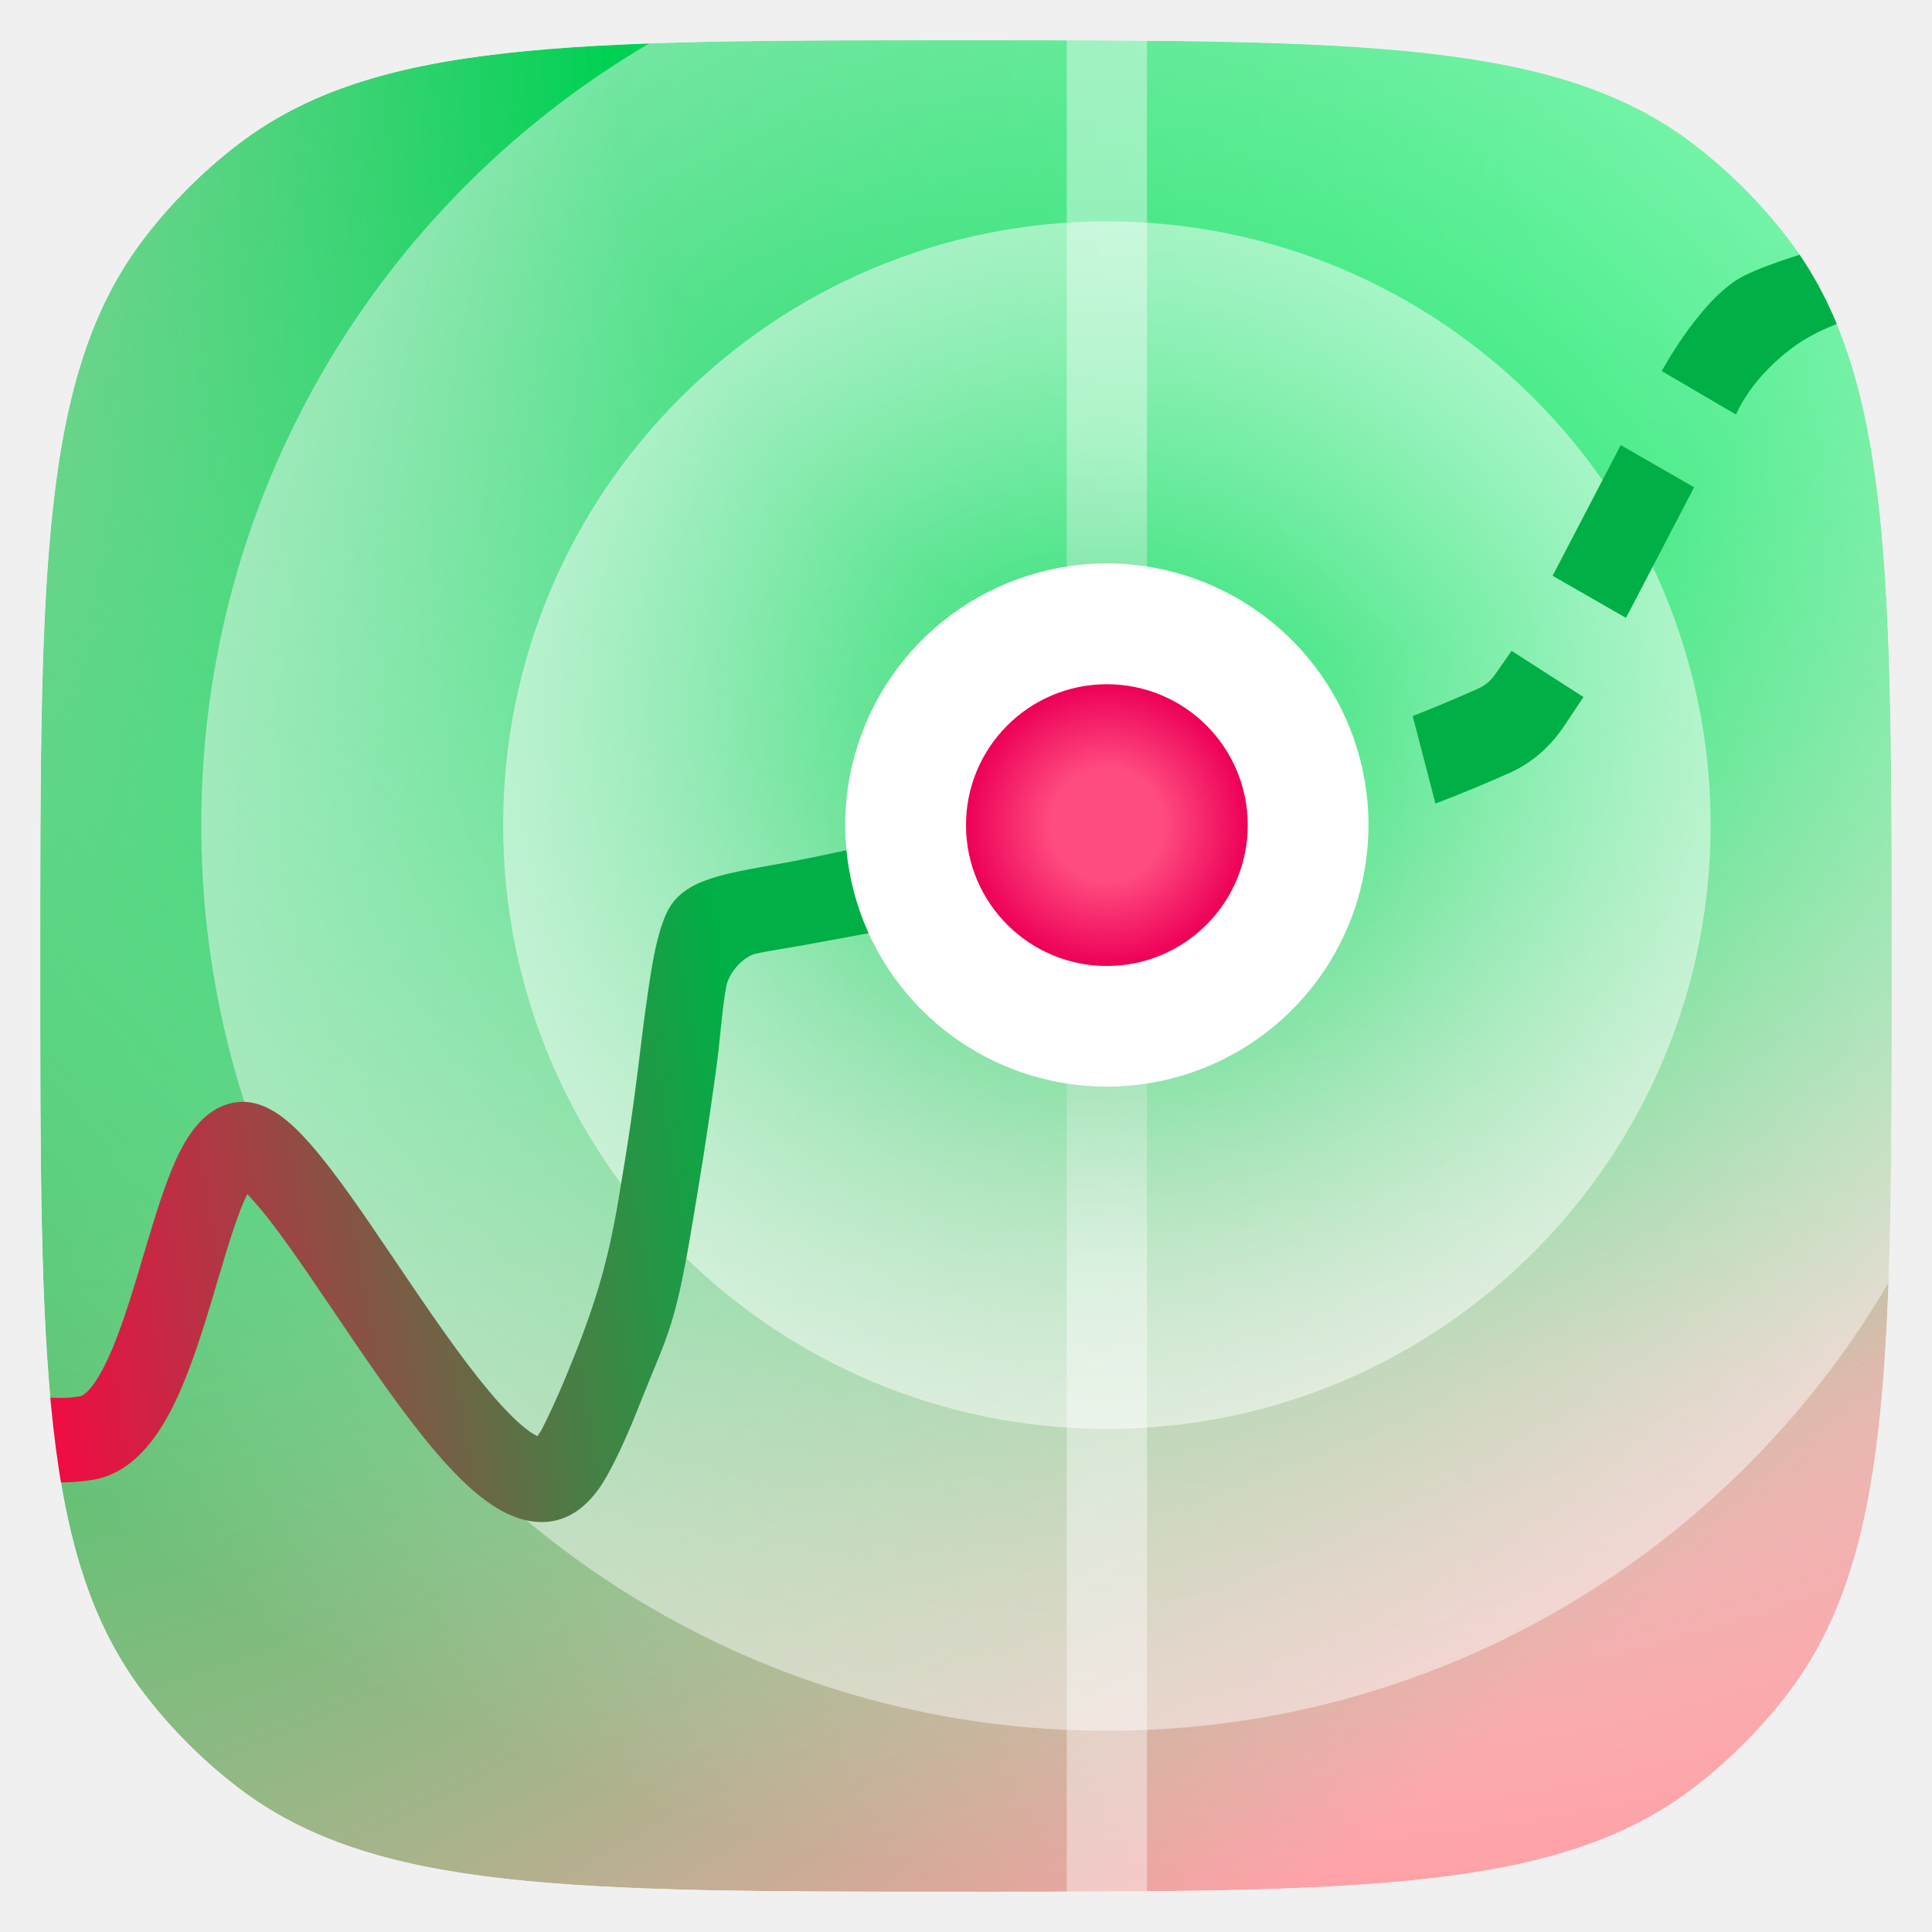
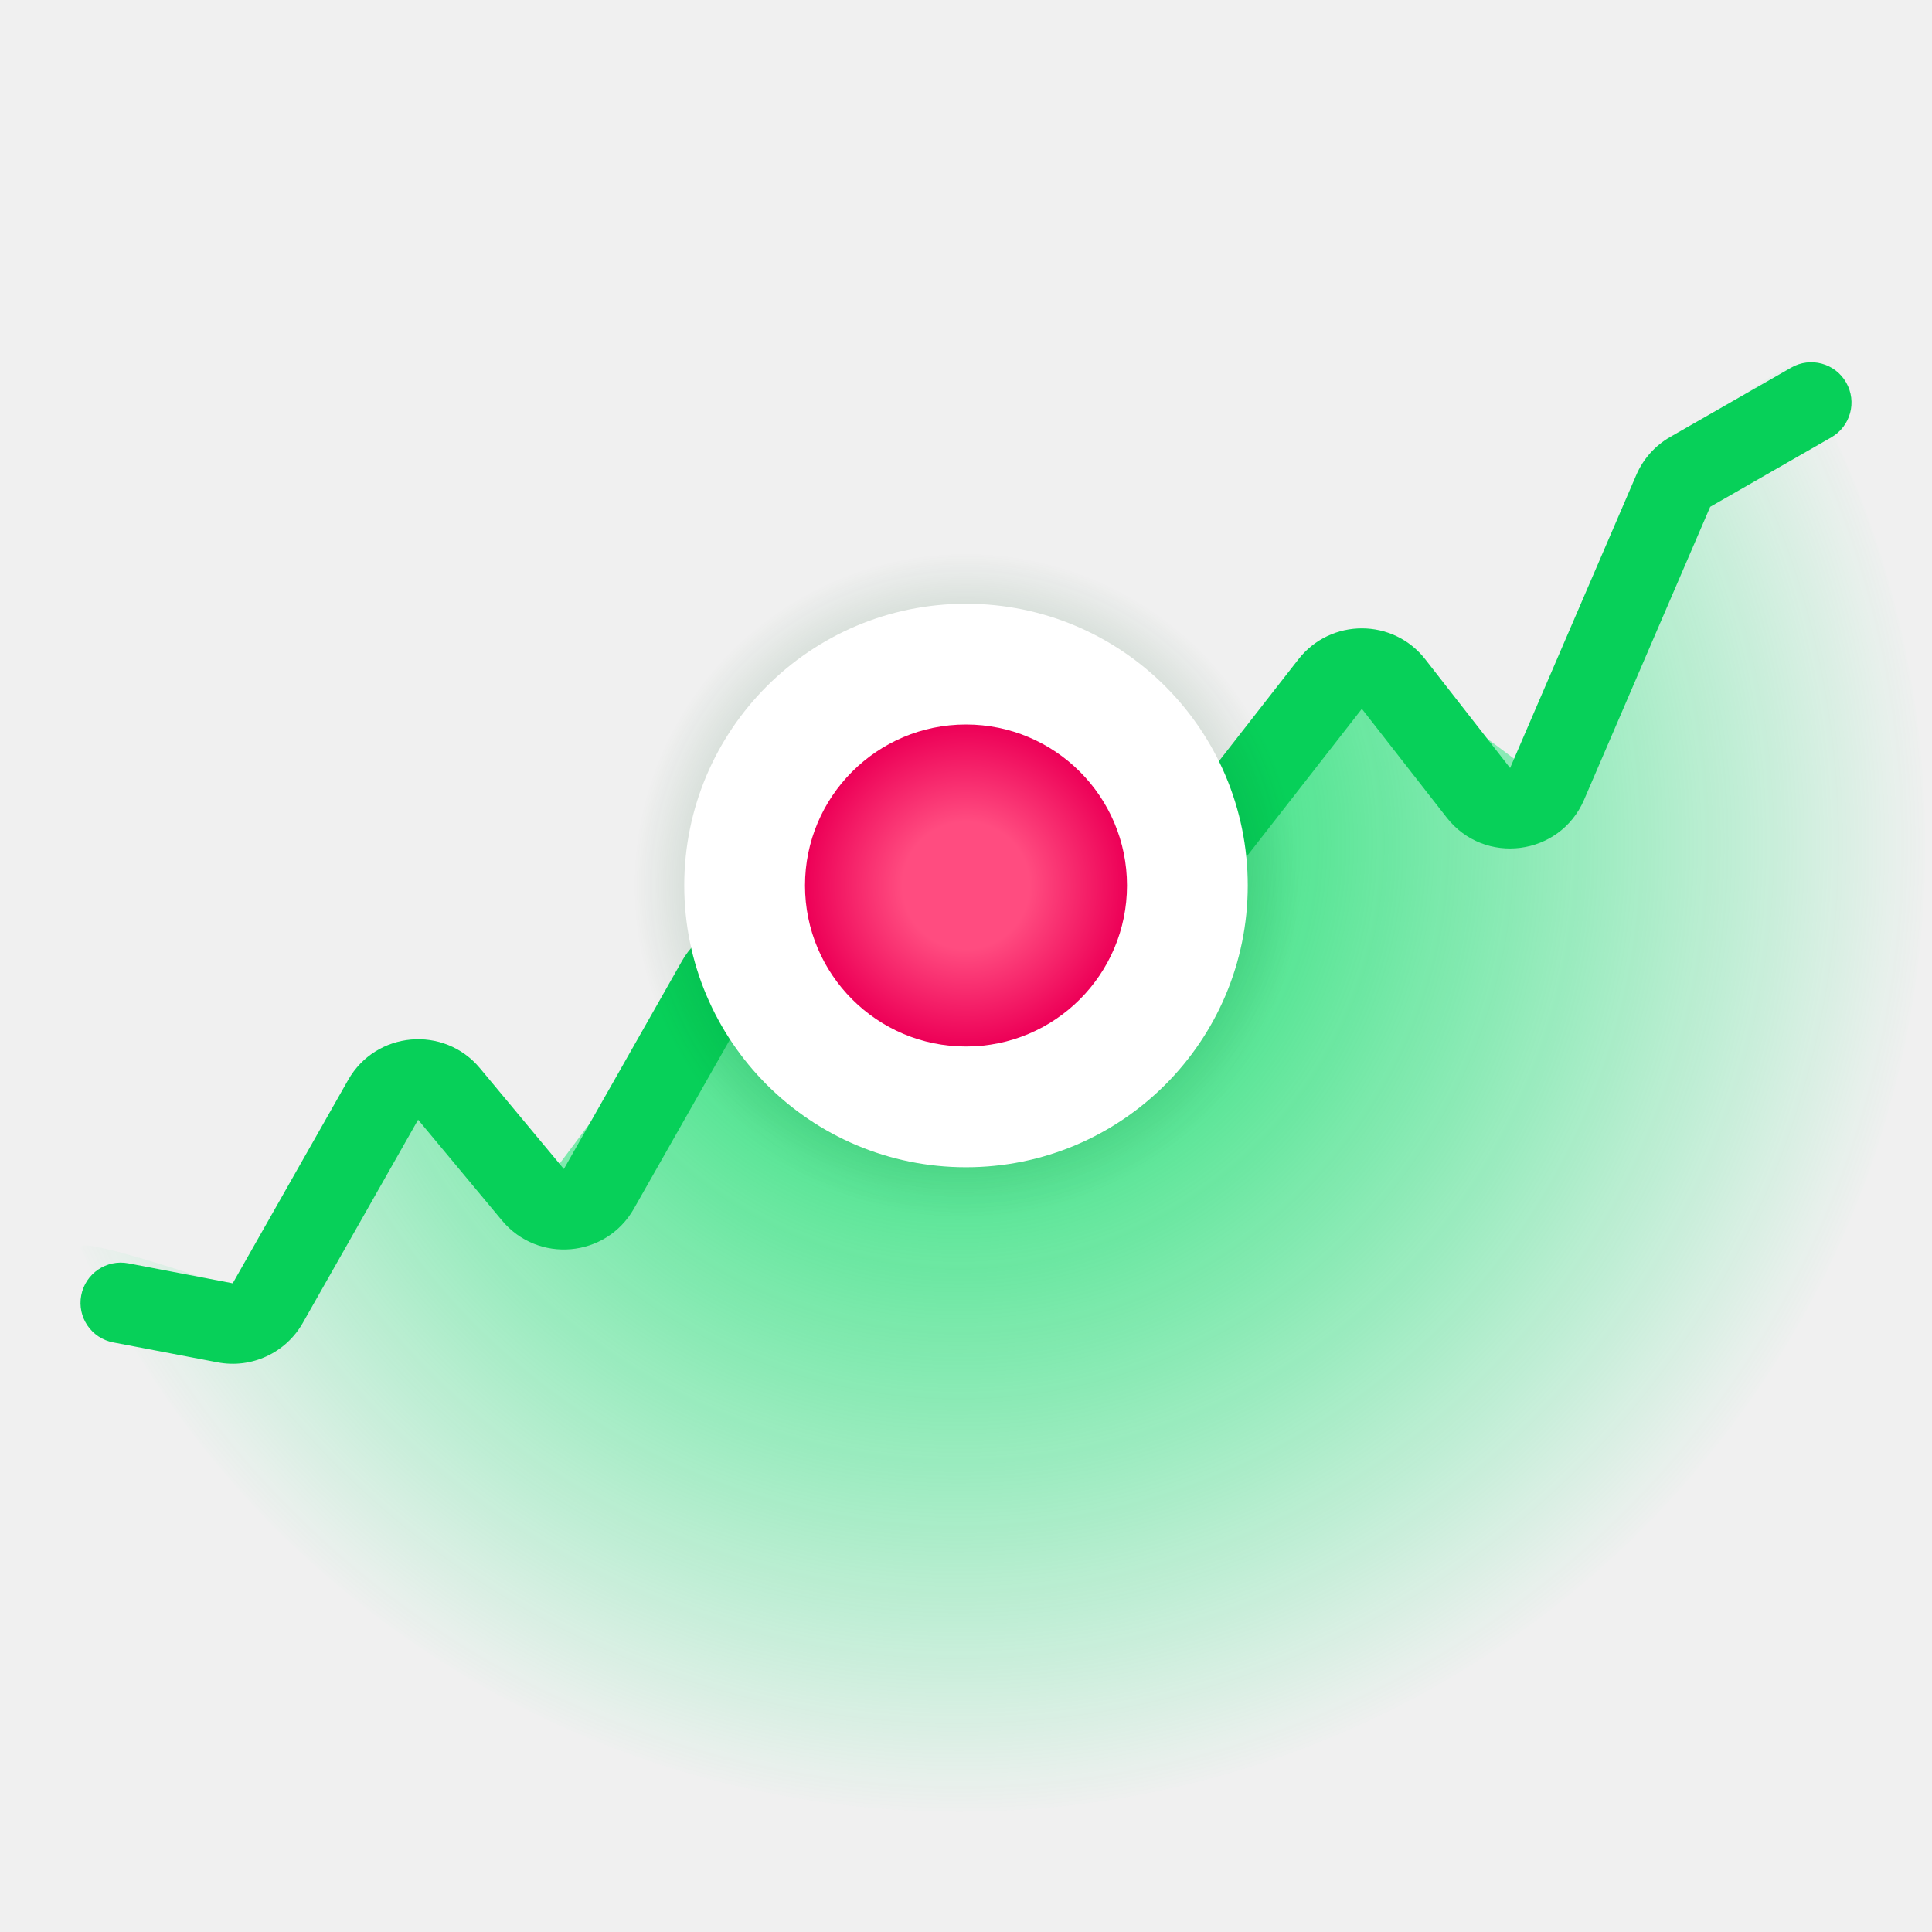
- <svg xmlns="http://www.w3.org/2000/svg" width="48" height="48" fill="none">
-   <mask id="b" width="46" height="46" x="1" y="1" maskUnits="userSpaceOnUse" style="mask-type:alpha">
-     <path fill="url(#a)" d="M1 24C1 14.191 1 9.287 3.592 5.908a12.6 12.6 0 0 1 2.316-2.316C9.287 1 14.191 1 24 1s14.713 0 18.092 2.592c.87.668 1.648 1.446 2.316 2.316C47 9.287 47 14.191 47 24s0 14.713-2.593 18.092a12.5 12.5 0 0 1-2.315 2.316C38.713 47 33.809 47 24 47S9.287 47 5.908 44.407a12.6 12.6 0 0 1-2.316-2.315C1 38.713 1 33.809 1 24" />
-   </mask>
-   <g mask="url(#b)">
-     <path fill="url(#c)" d="M1 24C1 14.191 1 9.287 3.592 5.908a12.6 12.6 0 0 1 2.316-2.316C9.287 1 14.191 1 24 1s14.713 0 18.092 2.592c.87.668 1.648 1.446 2.316 2.316C47 9.287 47 14.191 47 24s0 14.713-2.593 18.092a12.5 12.5 0 0 1-2.315 2.316C38.713 47 33.809 47 24 47S9.287 47 5.908 44.407a12.6 12.6 0 0 1-2.316-2.315C1 38.713 1 33.809 1 24" />
-     <path fill="url(#d)" d="M1 24C1 14.191 1 9.287 3.592 5.908a12.6 12.6 0 0 1 2.316-2.316C9.287 1 14.191 1 24 1s14.713 0 18.092 2.592c.87.668 1.648 1.446 2.316 2.316C47 9.287 47 14.191 47 24s0 14.713-2.593 18.092a12.5 12.5 0 0 1-2.315 2.316C38.713 47 33.809 47 24 47S9.287 47 5.908 44.407a12.6 12.6 0 0 1-2.316-2.315C1 38.713 1 33.809 1 24" />
-     <path fill="url(#e)" d="M1 24C1 14.191 1 9.287 3.592 5.908a12.6 12.6 0 0 1 2.316-2.316C9.287 1 14.191 1 24 1s14.713 0 18.092 2.592c.87.668 1.648 1.446 2.316 2.316C47 9.287 47 14.191 47 24s0 14.713-2.593 18.092a12.5 12.5 0 0 1-2.315 2.316C38.713 47 33.809 47 24 47S9.287 47 5.908 44.407a12.6 12.6 0 0 1-2.316-2.315C1 38.713 1 33.809 1 24" />
-     <path fill="url(#f)" d="M50 20.5C50 32.927 39.926 43 27.5 43S5 32.927 5 20.5 15.073-2 27.5-2 50 8.073 50 20.5" opacity=".45" />
-     <path fill="url(#g)" d="M26.504 1h1.992v46h-1.992z" opacity=".4" />
-     <path fill="url(#h)" d="M42.5 20.5c0 8.284-6.716 15-15 15s-15-6.716-15-15c0-8.285 6.716-15 15-15s15 6.715 15 15" opacity=".5" />
-     <path fill="url(#i)" d="M23.483 22.82c-.974.208-2.927.549-3.447.649-.563.105-.842.133-1.256.225-.33.074-.663.478-.728.779-.097.45-.169 1.42-.235 1.909-.251 1.86-.436 2.949-.636 4.14-.424 2.532-.61 2.65-1.297 4.39-.265.672-.539 1.283-.808 1.762-.25.444-.678 1.006-1.36 1.12-.585.095-1.116-.151-1.514-.417-.41-.276-.81-.665-1.186-1.085-.75-.84-1.54-1.967-2.27-3.039-.75-1.102-1.432-2.137-2.021-2.9a8 8 0 0 0-.582-.687 5 5 0 0 0-.162.374c-.24.613-.464 1.416-.74 2.334-.264.873-.573 1.842-.971 2.621-.372.729-.979 1.608-1.962 1.77-1.252.206-2.204-.121-2.97-.385l-.034-.012c-.767-.264-1.346-.453-2.134-.324l-.311-2.075c1.25-.206 2.2.121 2.967.384l.037.013c.767.265 1.347.453 2.135.324.046-.008.262-.1.587-.735.3-.586.562-1.378.827-2.258.253-.835.516-1.78.8-2.502.143-.366.316-.742.534-1.05.21-.296.56-.667 1.084-.754l.122-.014c.283-.017.53.067.709.157.21.103.399.248.561.39.32.286.65.674.97 1.088.64.828 1.378 1.953 2.094 3.003.735 1.08 1.452 2.098 2.1 2.822.324.361.595.61.81.755q.102.065.157.09l.08-.121c.142-.255.421-.86.617-1.334.67-1.62 1.03-2.72 1.31-4.39.25-1.485.374-2.283.586-4.054.082-.682.243-1.82.345-2.247.05-.213.104-.418.166-.594.03-.089.07-.188.117-.286.044-.085.127-.234.262-.367l.087-.08a2 2 0 0 1 .608-.336c.215-.081.453-.144.683-.194.442-.1 1.019-.191 1.487-.28.508-.096 3-.62 3.34-.753z" />
-     <path fill="url(#j)" d="m39.34 17.317-.52.78c-.332.478-.78.865-1.307 1.102-.44.197-1.113.485-1.85.766l-.565-2.175a36 36 0 0 0 1.644-.69c.161-.075.302-.194.407-.348l.406-.582z" />
-     <path fill="url(#k)" d="m42.09 12.106-1.693 3.245-1.823-1.046 1.693-3.246z" />
-     <path fill="url(#l)" d="M48.198 7.368s-2.357.364-3.53 1.175c-1.172.81-1.536 1.757-1.536 1.757l-1.847-1.081s.888-1.643 1.866-2.266c.895-.57 4.395-1.405 4.395-1.405z" />
-     <path fill="#fff" d="M34 20.478a6.501 6.501 0 0 1-11.08 4.633A6.5 6.5 0 1 1 34 20.479" />
-     <path fill="url(#m)" d="M31 20.488a3.5 3.5 0 1 1-7 .023 3.5 3.5 0 0 1 7-.023" />
-   </g>
+ <svg xmlns="http://www.w3.org/2000/svg" width="48" height="48" viewBox="0 0 48 48" fill="none">
+   <path d="M47.83 21.01C47.83 34.264 37.084 45.01 23.829 45.01C14.143 45.01 5.798 39.272 2.006 31.01C1.829 30.626 5.829 32.01 5.829 32.01L10.329 26.01L13.829 29.009L18.329 23.01L29.829 19.51L33.829 16.01L37.829 19.01L42.329 10.51C42.329 10.51 44.619 8.86 44.619 9.01C46.661 12.54 47.83 16.638 47.83 21.01Z" fill="url(#paint0_radial_118_17479)" />
+   <path d="M44.503 9.133C44.982 8.858 45.593 9.024 45.867 9.503C46.142 9.982 45.977 10.592 45.497 10.867L42.489 12.592L39.355 19.872C38.754 21.267 36.877 21.509 35.942 20.311L33.835 17.611L30.905 21.367C30.626 21.724 30.235 21.975 29.795 22.081L26.304 22.92L22.672 24.666C22.402 24.796 22.106 24.863 21.806 24.863H18.682L15.748 30.031C15.058 31.246 13.366 31.397 12.472 30.323L10.388 27.819L7.521 32.87C7.098 33.615 6.248 34.008 5.407 33.847L2.813 33.352C2.27 33.249 1.914 32.725 2.018 32.182C2.122 31.64 2.645 31.284 3.188 31.387L5.782 31.883L8.649 26.832C9.339 25.616 11.031 25.466 11.925 26.54L14.009 29.044L16.943 23.876C17.298 23.25 17.962 22.863 18.682 22.863H21.806L25.438 21.117C25.565 21.056 25.7 21.009 25.837 20.975L29.327 20.137L32.258 16.381C33.059 15.355 34.611 15.355 35.411 16.381L37.518 19.081L40.653 11.801C40.824 11.403 41.119 11.072 41.494 10.857L44.503 9.133Z" fill="#07D059" />
+   <path d="M34 22C34 27.523 29.523 32 24 32C18.477 32 14 27.523 14 22C14 16.477 18.477 12 24 12C29.523 12 34 16.477 34 22Z" fill="url(#paint1_radial_118_17479)" />
+   <path d="M31 22C31 25.866 27.866 29 24 29C20.134 29 17 25.866 17 22C17 18.134 20.134 15 24 15C27.866 15 31 18.134 31 22Z" fill="white" />
+   <path d="M28 22C28 24.209 26.209 26 24 26C21.791 26 20 24.209 20 22C20 19.791 21.791 18 24 18C26.209 18 28 19.791 28 22Z" fill="url(#paint2_radial_118_17479)" />
  <defs>
-     <radialGradient id="c" cx="0" cy="0" r="1" gradientTransform="rotate(48.9 -5.76 25.863)scale(44.8511 110.084)" gradientUnits="userSpaceOnUse">
-       <stop stop-color="#00d656" />
-       <stop offset=".785" stop-color="#ffa1a7" />
+     <radialGradient id="paint0_radial_118_17479" cx="0" cy="0" r="1" gradientUnits="userSpaceOnUse" gradientTransform="translate(23.8291 21.0098) rotate(180) scale(24)">
+       <stop stop-color="#0BDB60" />
+       <stop offset="1" stop-color="#00E86D" stop-opacity="0" />
    </radialGradient>
-     <radialGradient id="d" cx="0" cy="0" r="1" gradientTransform="translate(30.796 1)scale(46.003)" gradientUnits="userSpaceOnUse">
-       <stop offset=".338" stop-color="#00ce52" />
-       <stop offset="1" stop-color="#ecfdf3" stop-opacity="0" />
+     <radialGradient id="paint1_radial_118_17479" cx="0" cy="0" r="1" gradientUnits="userSpaceOnUse" gradientTransform="translate(24 22) rotate(90) scale(10)">
+       <stop stop-color="#006D07" stop-opacity="0.6" />
+       <stop offset="0.827" stop-color="#004919" stop-opacity="0" />
    </radialGradient>
-     <radialGradient id="e" cx="0" cy="0" r="1" gradientTransform="translate(42.5 3.592)scale(30.4831)" gradientUnits="userSpaceOnUse">
-       <stop stop-color="#00ff6a" stop-opacity=".6" />
-       <stop offset="1" stop-color="#00ff5e" stop-opacity="0" />
+     <radialGradient id="paint2_radial_118_17479" cx="0" cy="0" r="1" gradientUnits="userSpaceOnUse" gradientTransform="translate(24 22) rotate(90) scale(4)">
+       <stop offset="0.394" stop-color="#FF4C80" />
+       <stop offset="1" stop-color="#ED0057" />
    </radialGradient>
-     <radialGradient id="f" cx="0" cy="0" r="1" gradientTransform="translate(27.5 20.5)scale(22.5)" gradientUnits="userSpaceOnUse">
-       <stop offset=".3" stop-color="#fff" stop-opacity=".3" />
-       <stop offset="1" stop-color="#fff" />
-     </radialGradient>
-     <radialGradient id="h" cx="0" cy="0" r="1" gradientTransform="matrix(15 0 0 15 27.5 20.5)" gradientUnits="userSpaceOnUse">
-       <stop offset=".3" stop-color="#fff" stop-opacity=".3" />
-       <stop offset="1" stop-color="#fff" />
-     </radialGradient>
-     <radialGradient id="m" cx="0" cy="0" r="1" gradientTransform="translate(27.5 20.5)scale(3.49998)" gradientUnits="userSpaceOnUse">
-       <stop offset=".394" stop-color="#ff4c80" />
-       <stop offset="1" stop-color="#ed0057" />
-     </radialGradient>
-     <linearGradient id="a" x1="11.278" x2="36.722" y1="4.839" y2="43.161" gradientUnits="userSpaceOnUse">
-       <stop stop-color="#00d656" />
-       <stop offset="1" stop-color="#ffc0c0" />
-     </linearGradient>
-     <linearGradient id="g" x1="27.5" x2="27.5" y1="1" y2="47" gradientUnits="userSpaceOnUse">
-       <stop offset=".214" stop-color="#fff" />
-       <stop offset=".428" stop-color="#7dc38f" />
-       <stop offset=".668" stop-color="#fff" />
-     </linearGradient>
-     <linearGradient id="i" x1="33.501" x2="-3.89" y1="23.489" y2="30.112" gradientUnits="userSpaceOnUse">
-       <stop offset=".405" stop-color="#00af46" />
-       <stop offset=".919" stop-color="#ff0243" />
-     </linearGradient>
-     <linearGradient id="j" x1="44.355" x2="-6.561" y1="22.064" y2="15.689" gradientUnits="userSpaceOnUse">
-       <stop offset=".361" stop-color="#00af46" />
-       <stop offset="1" stop-color="#ff0243" />
-     </linearGradient>
-     <linearGradient id="k" x1="45.461" x2="-5.827" y1="20.077" y2="21.689" gradientUnits="userSpaceOnUse">
-       <stop offset=".361" stop-color="#00af46" />
-       <stop offset="1" stop-color="#ff0243" />
-     </linearGradient>
-     <linearGradient id="l" x1="44.576" x2="-6.34" y1="19.834" y2="13.459" gradientUnits="userSpaceOnUse">
-       <stop offset=".361" stop-color="#00af46" />
-       <stop offset="1" stop-color="#ff0243" />
-     </linearGradient>
  </defs>
</svg>
